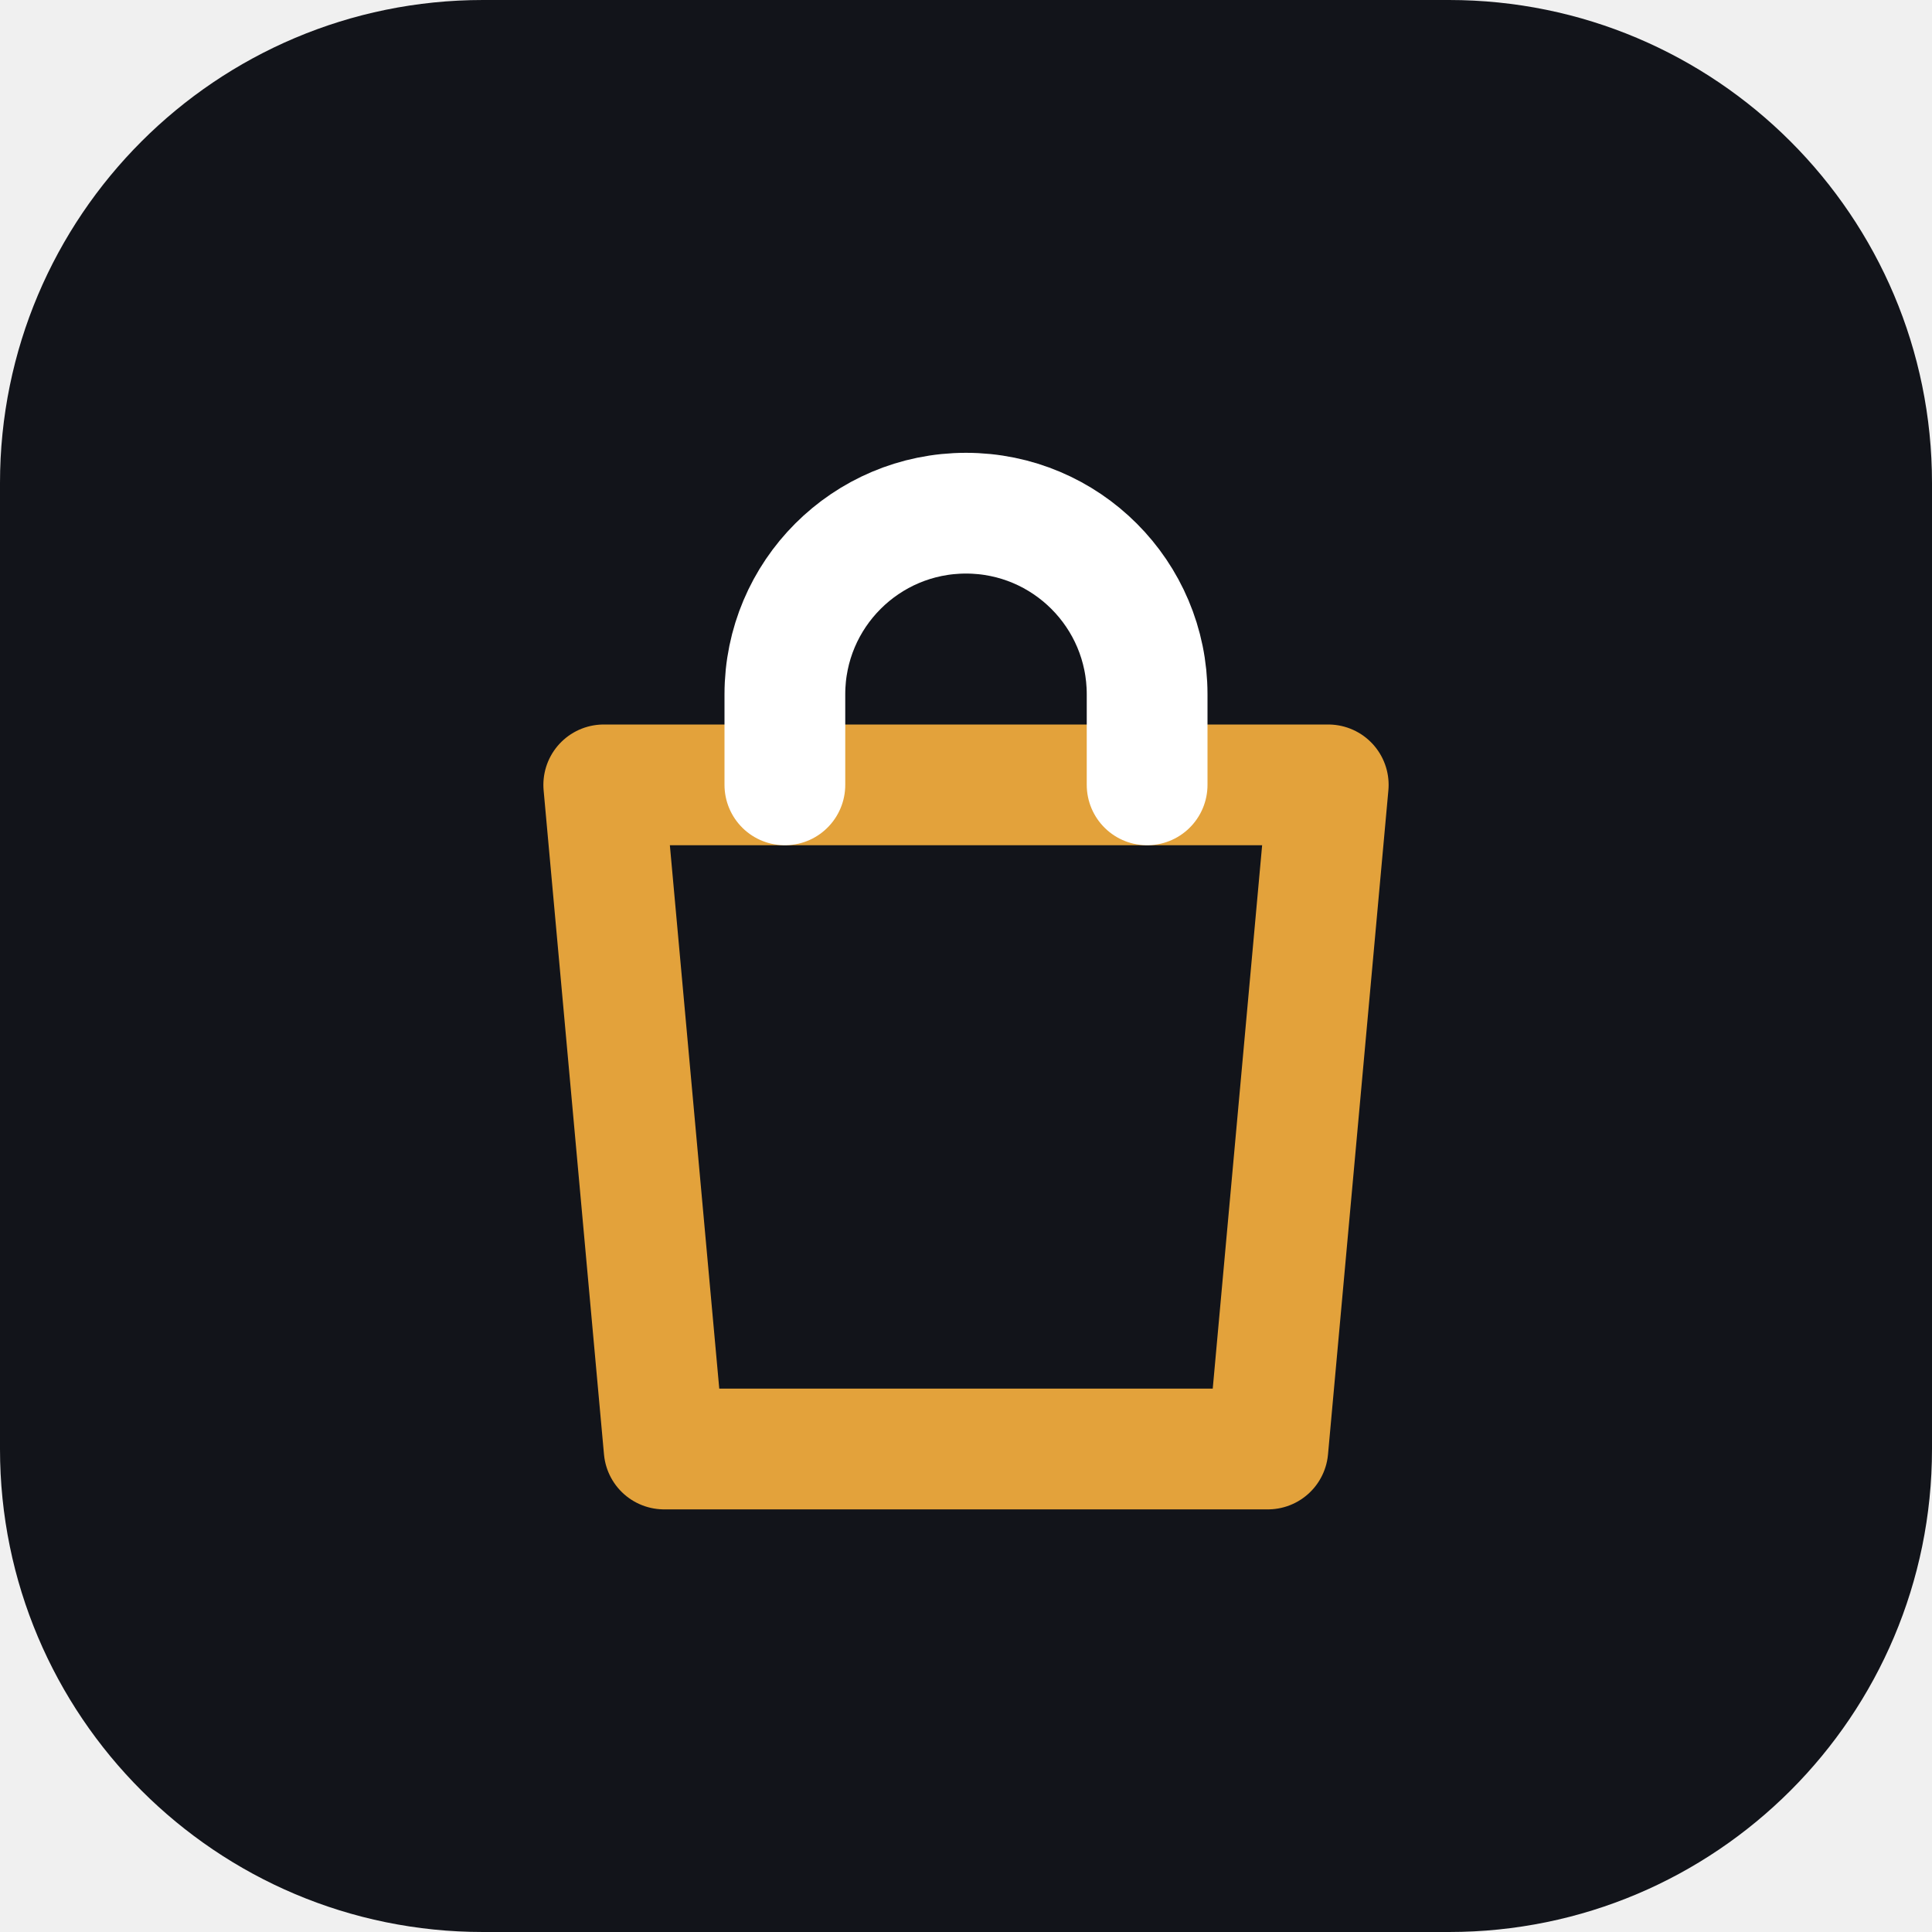
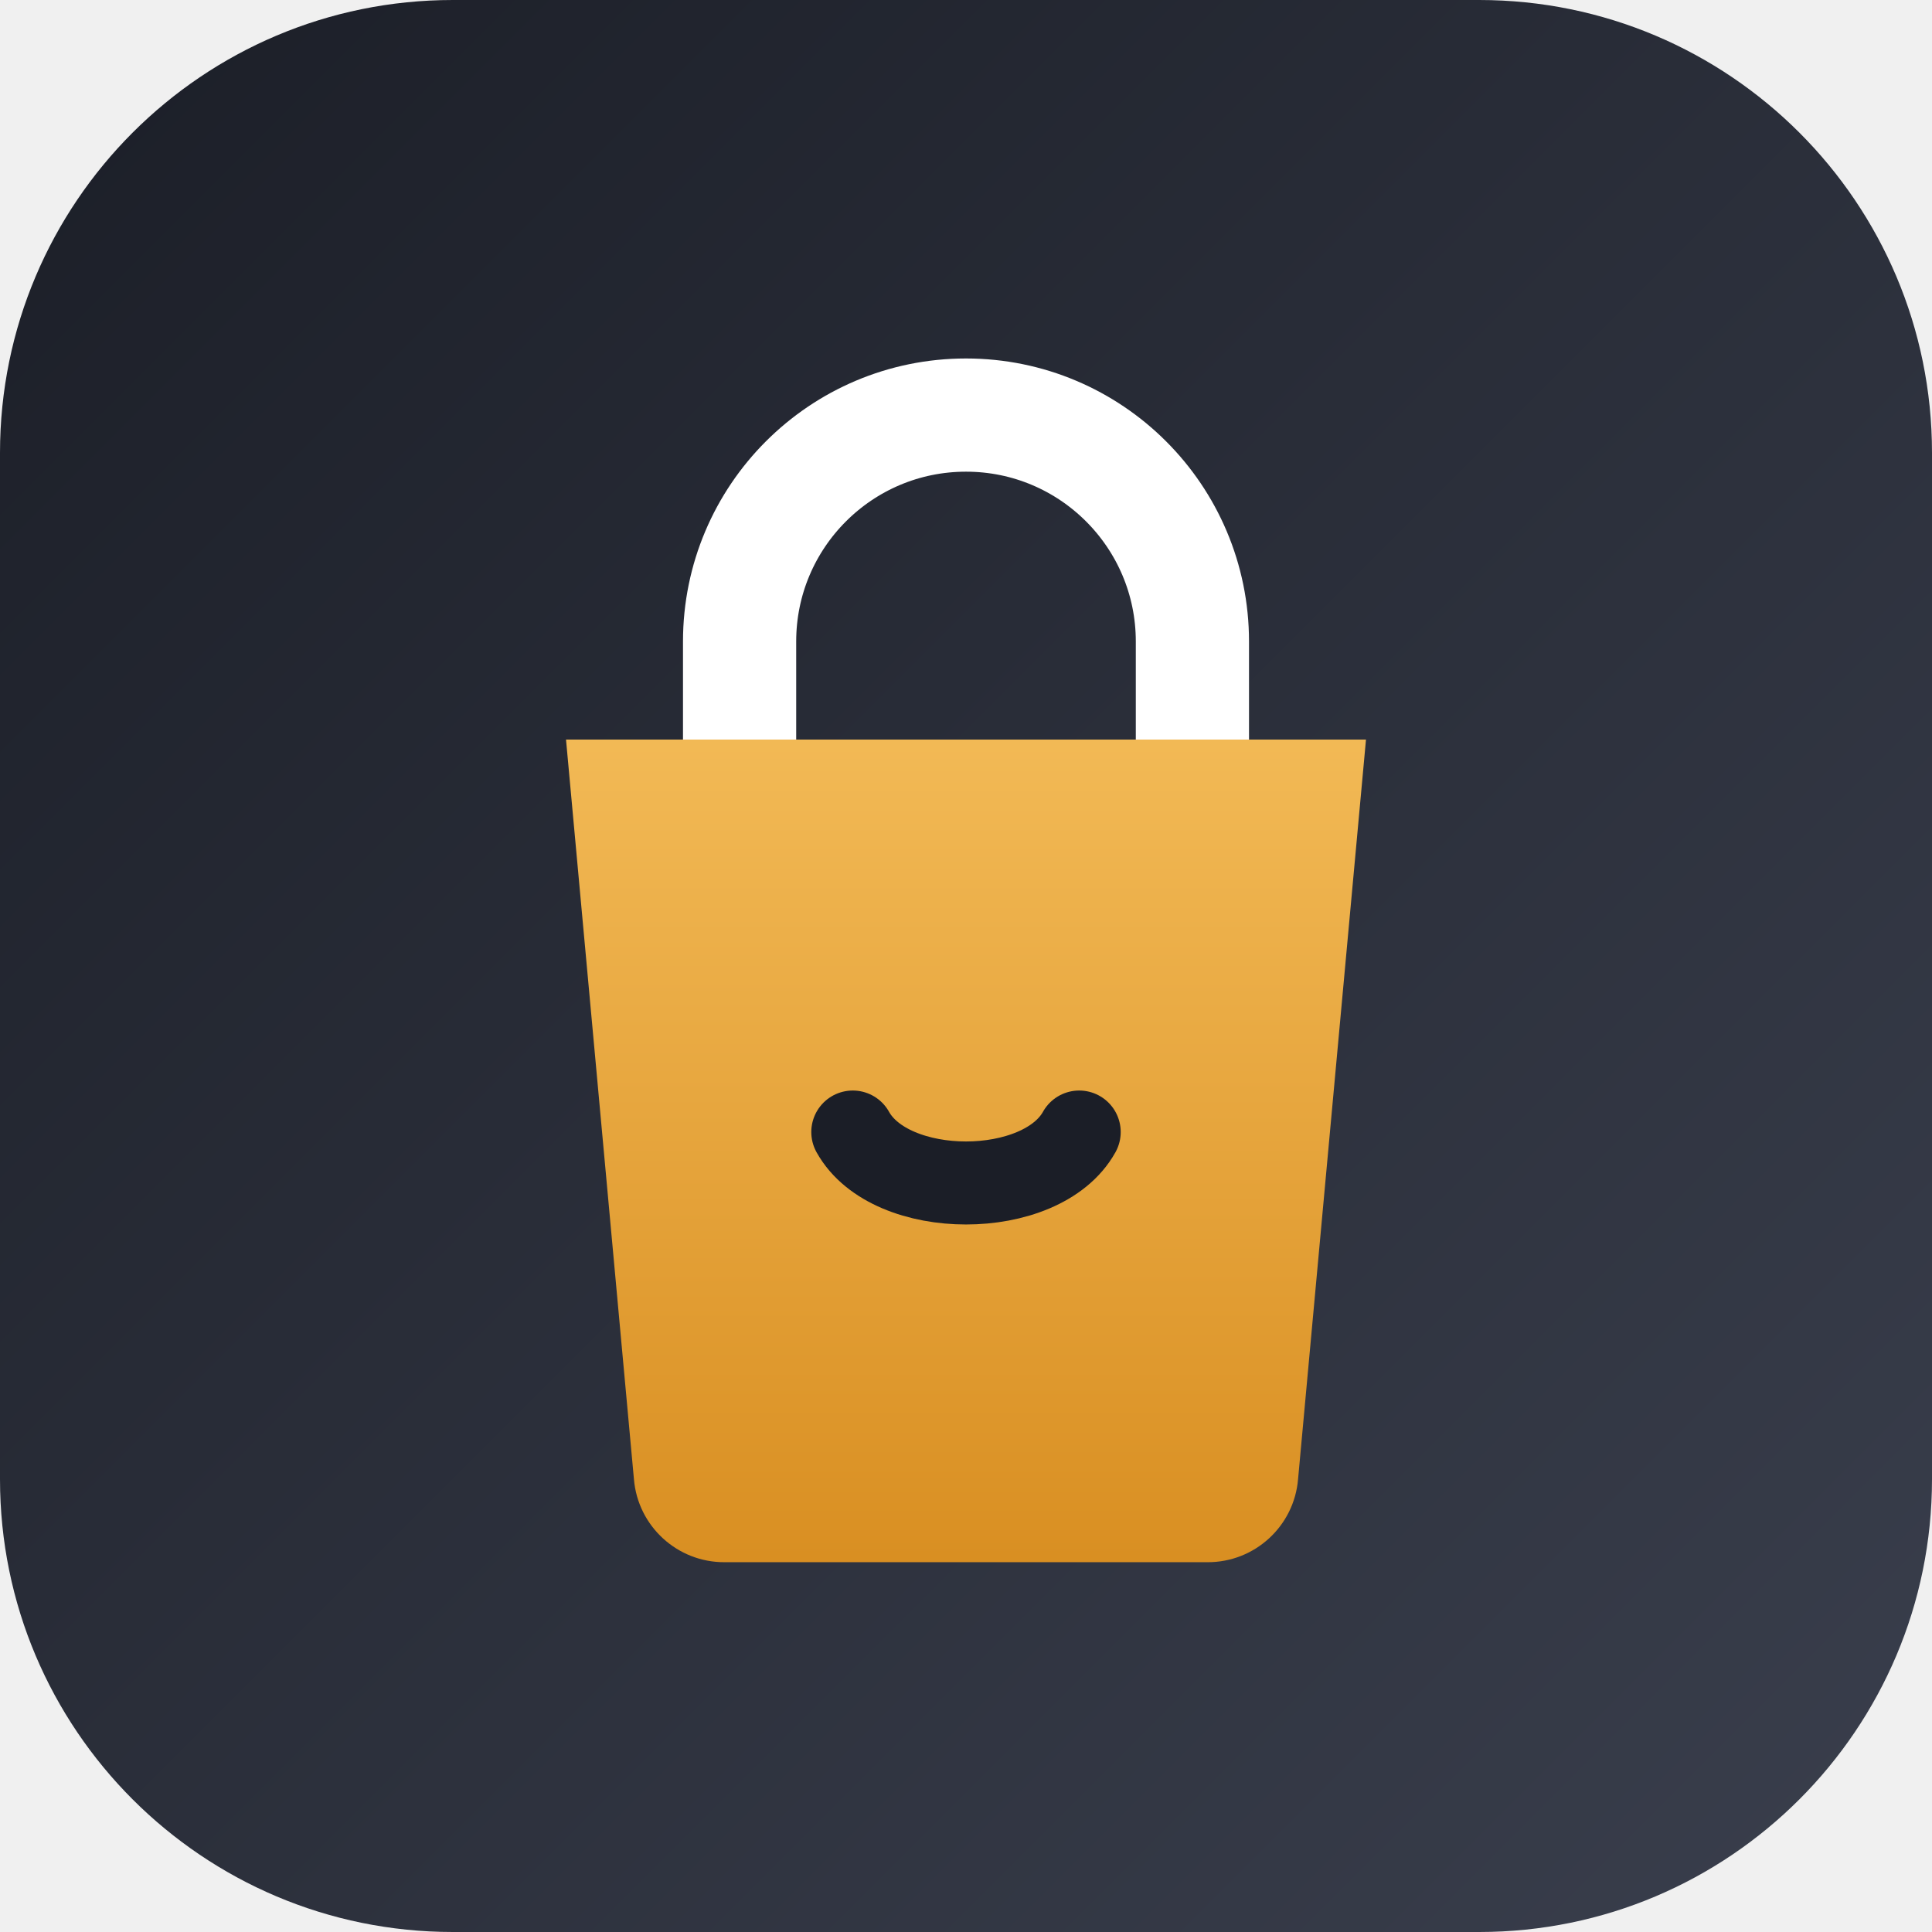
- <svg xmlns="http://www.w3.org/2000/svg" viewBox="0 0 64 64">
-   <rect width="64" height="64" rx="16" fill="#12141a" />
-   <path d="M20 26h24l-2 22H22z" fill="none" stroke="#e3a23b" stroke-width="4" stroke-linejoin="round" />
-   <path d="M26 26v-3a6 6 0 0 1 12 0v3" fill="none" stroke="#fff" stroke-width="4" stroke-linecap="round" />
+ <svg xmlns="http://www.w3.org/2000/svg" viewBox="0 0 512 512">
+   <defs>
+     <linearGradient id="b" x1="0" y1="0" x2="1" y2="1">
+       <stop offset="0" stop-color="#1b1e27" />
+       <stop offset="1" stop-color="#3a3f4d" />
+     </linearGradient>
+     <linearGradient id="g" x1="0" y1="0" x2="0" y2="1">
+       <stop offset="0" stop-color="#f2b955" />
+       <stop offset="1" stop-color="#d98f22" />
+     </linearGradient>
+   </defs>
+   <rect width="512" height="512" rx="120" fill="url(#b)" />
+   <path d="M196 196v-26a60 60 0 0 1 120 0v26" fill="none" stroke="#fff" stroke-width="30" stroke-linecap="round" />
+   <path d="M150 196h212l-18 196a24 24 0 0 1-24 22H192a24 24 0 0 1-24-22z" fill="url(#g)" />
+   <path d="M226 300c10 18 50 18 60 0" fill="none" stroke="#1b1e27" stroke-width="22" stroke-linecap="round" />
</svg>
